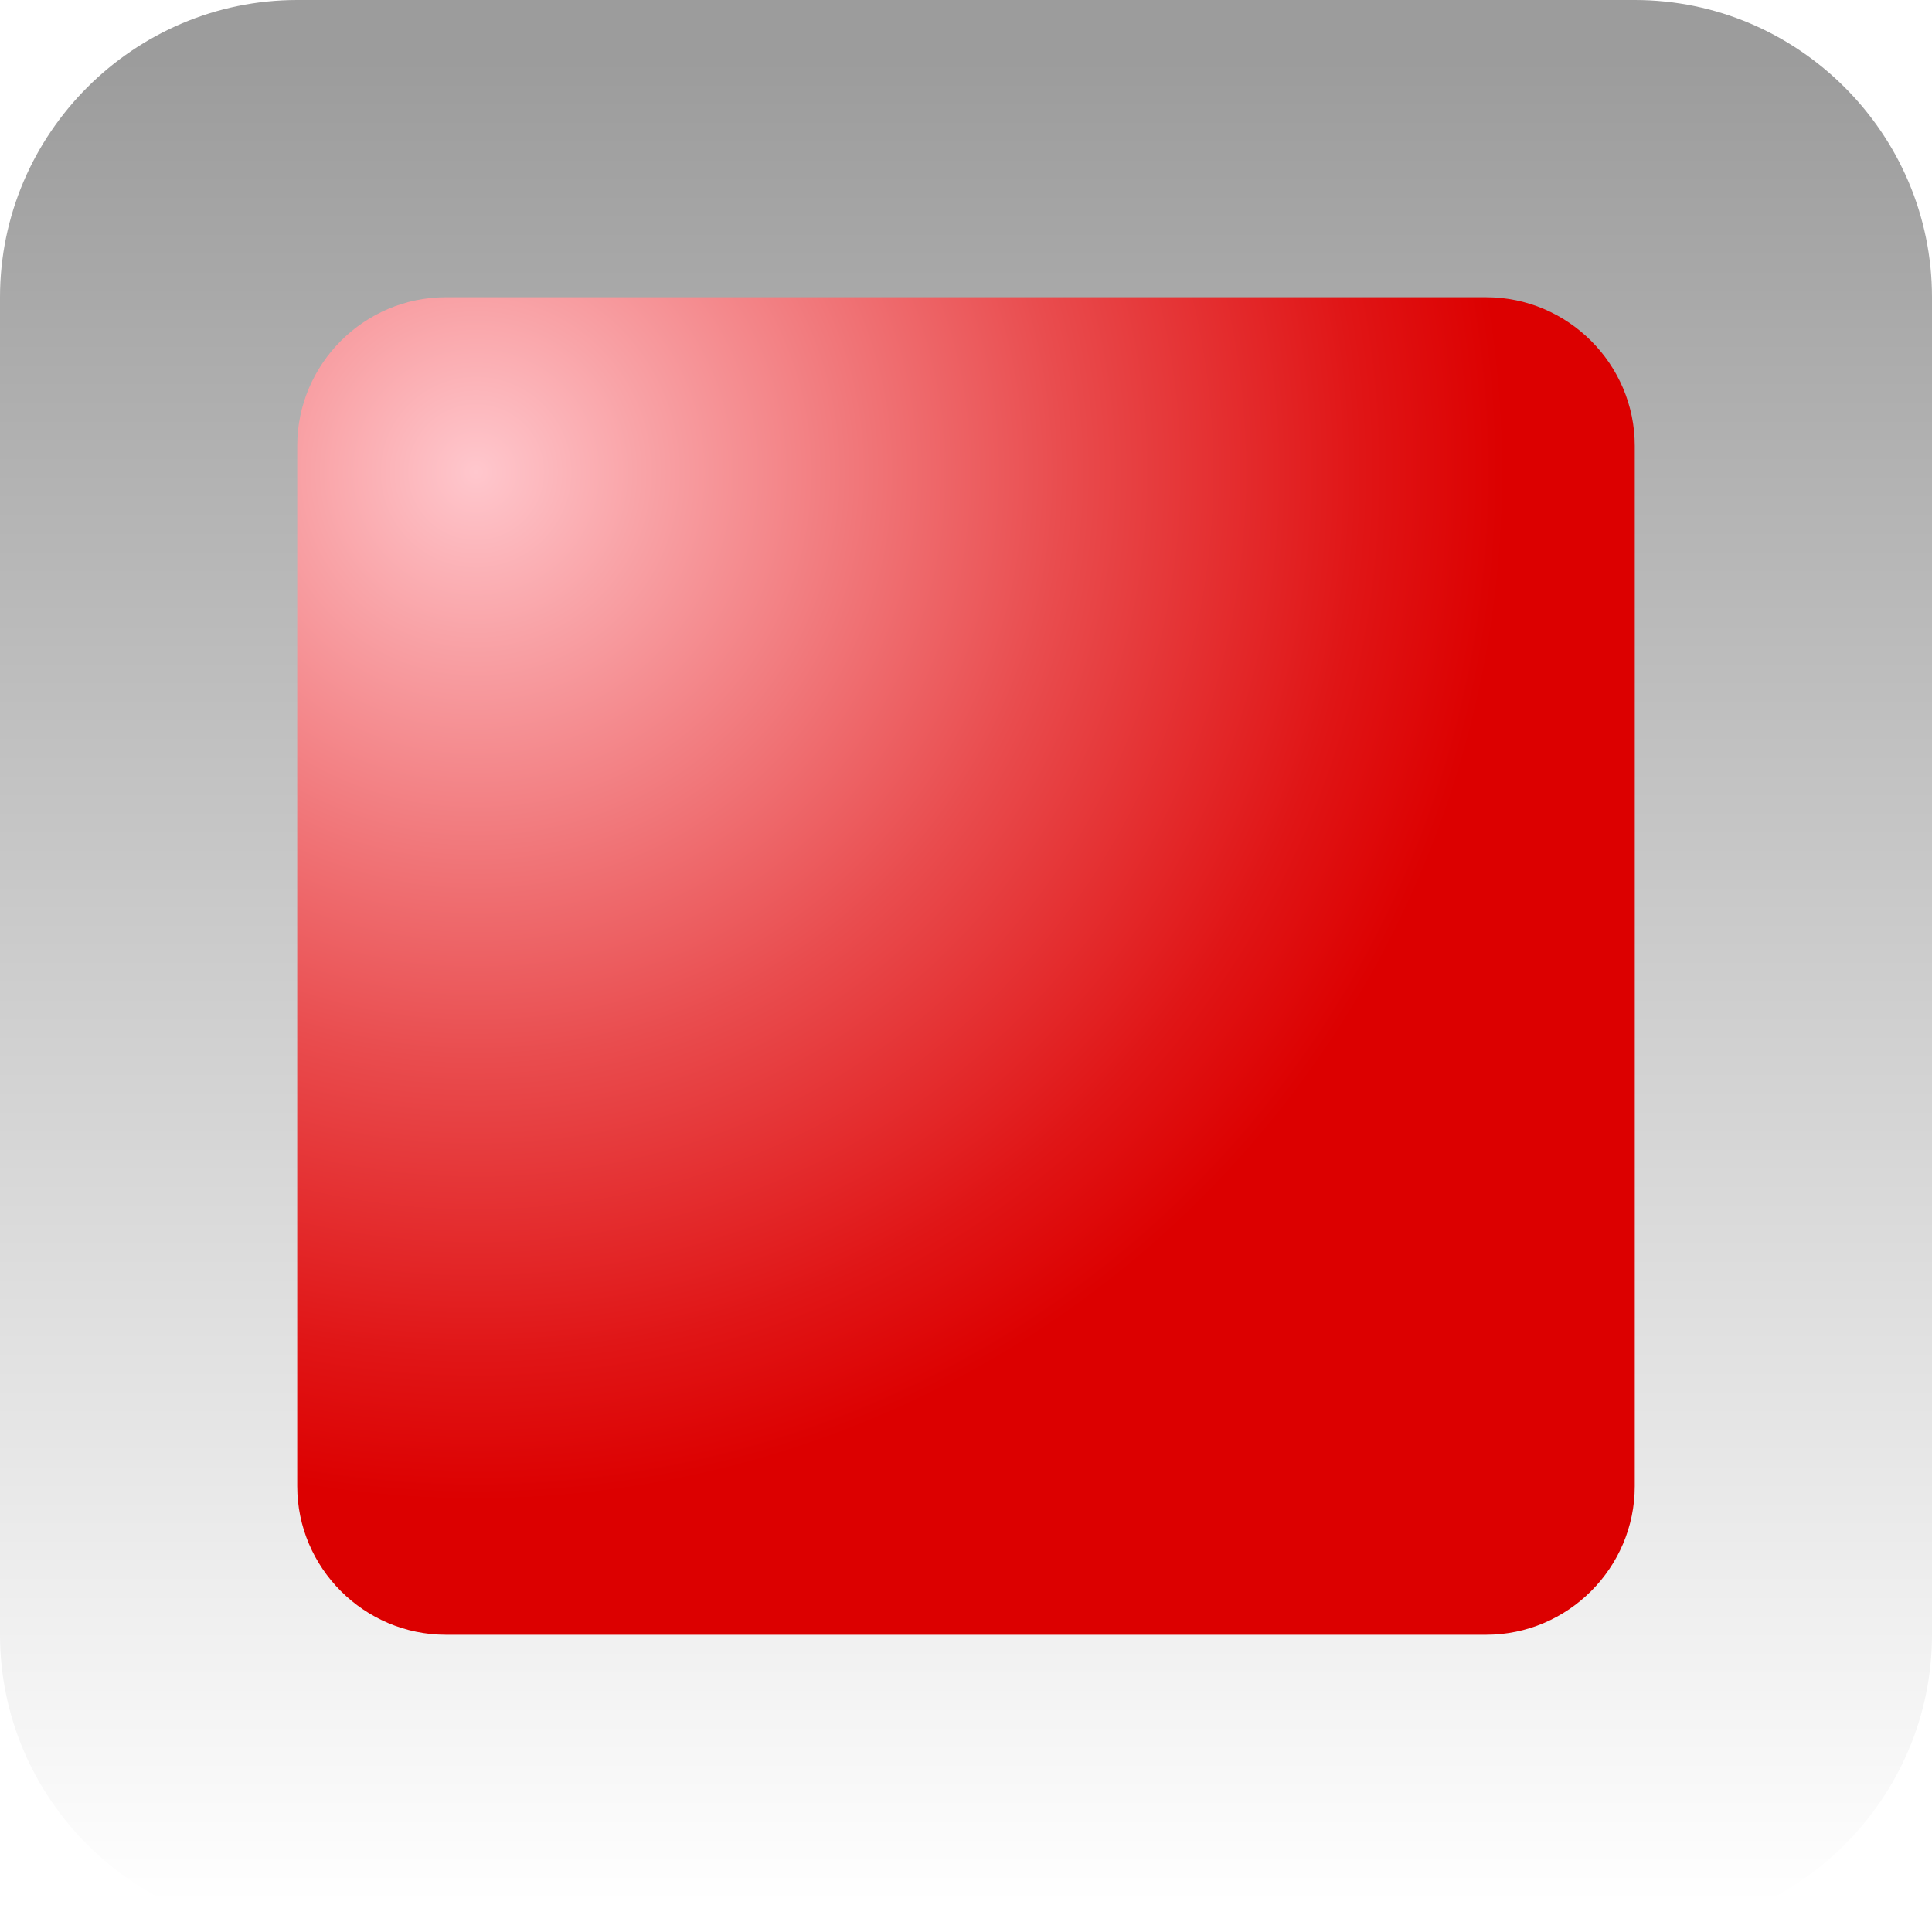
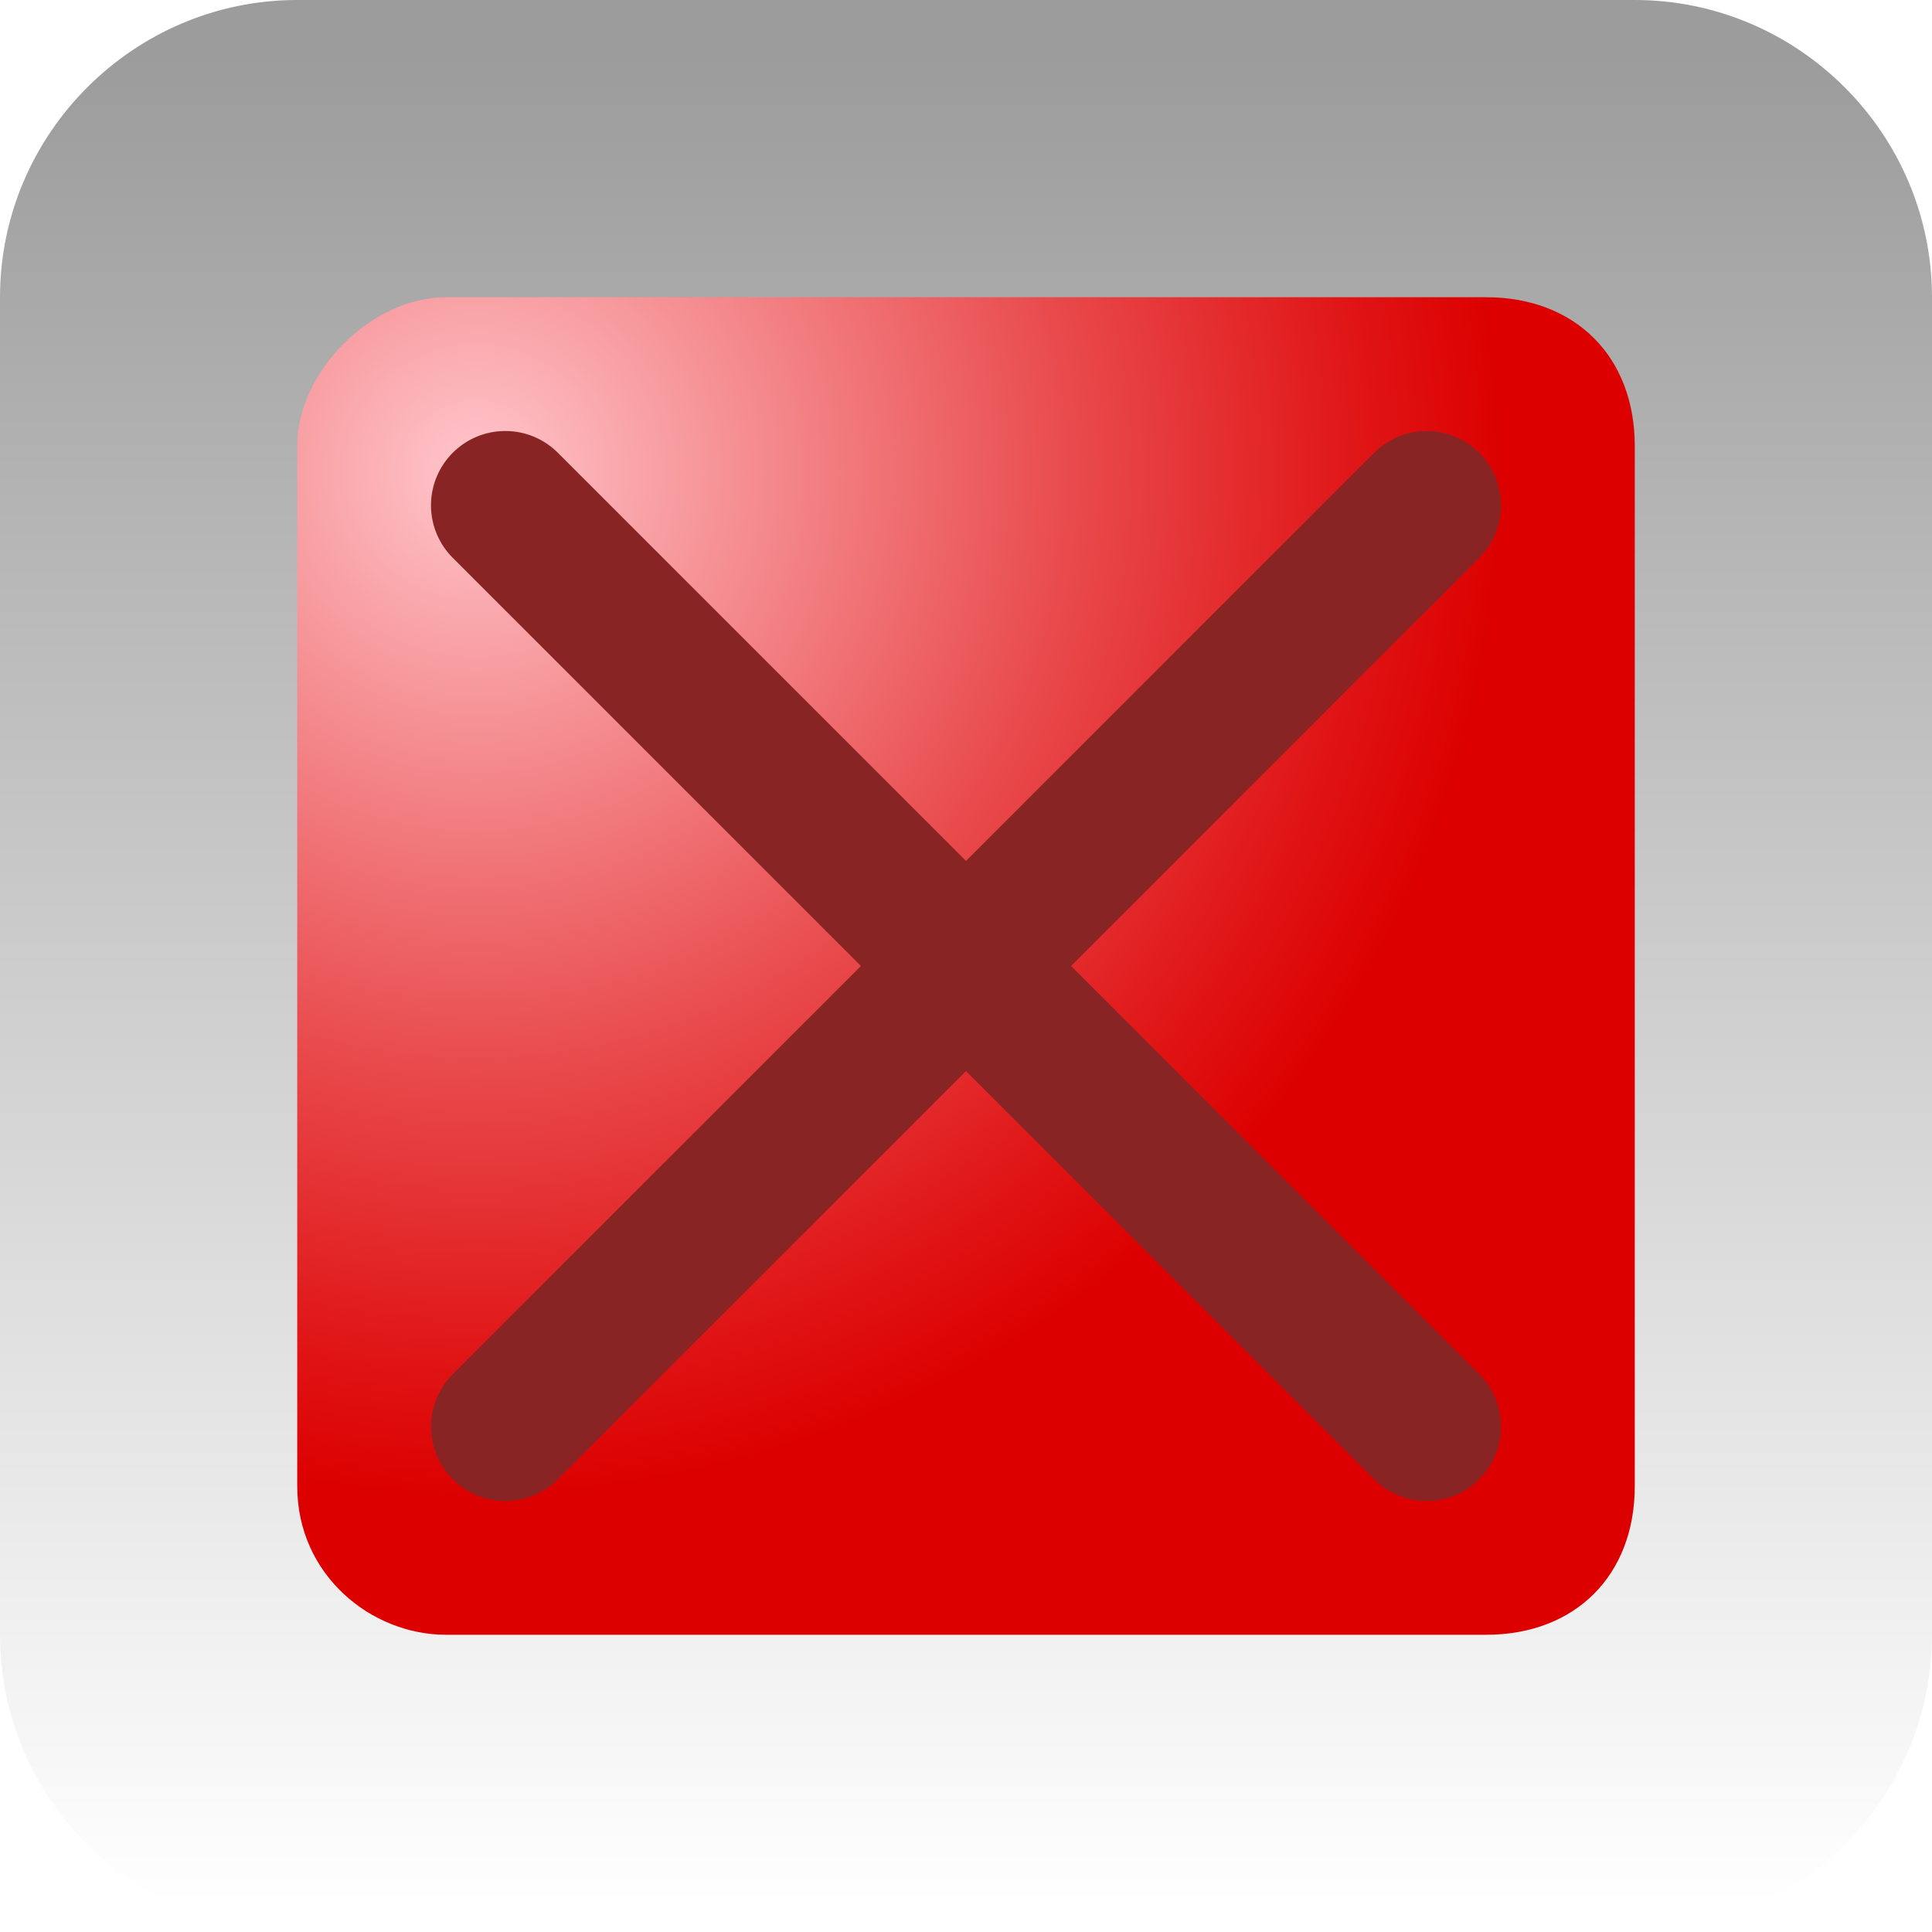
- <svg xmlns="http://www.w3.org/2000/svg" width="13" height="13" viewBox="0 0 13 13" overflow="visible" enable-background="new 0 0 13 13" xml:space="preserve">
+ <svg xmlns="http://www.w3.org/2000/svg" version="1.1" id="svg2" x="0px" y="0px" viewBox="0 0 13 13" style="enable-background:new 0 0 13 13;" xml:space="preserve">
+   <style type="text/css">
+ 	.st0{fill:url(#path14_1_);}
+ 	.st1{fill:url(#path29_1_);}
+ 	.st2{fill:none;stroke:#892424;stroke-linecap:round;stroke-miterlimit:10;}
+ </style>
  <g id="Layer_1">
-     <g>
-       <linearGradient id="XMLID_1_" gradientUnits="userSpaceOnUse" x1="-387.272" y1="292.454" x2="-387.272" y2="305.036" gradientTransform="matrix(1 0 0 -1 393.7725 305.4199)">
-         <stop offset="0.011" style="stop-color:#FFFFFF" />
+     <g id="g7">
+       <linearGradient id="path14_1_" gradientUnits="userSpaceOnUse" x1="-387.272" y1="246.126" x2="-387.272" y2="233.544" gradientTransform="matrix(1 0 0 1 393.7725 -233.1601)">
+         <stop offset="1.120000e-02" style="stop-color:#FFFFFF" />
        <stop offset="1" style="stop-color:#9C9C9C" />
      </linearGradient>
-       <path fill="url(#XMLID_1_)" d="M13,11c0,1.1-0.9,2-2,2H2c-1.1,0-2-0.9-2-2V2c0-1.1,0.9-2,2-2h9c1.1,0,2,0.9,2,2     V11z" />
+       <path id="path14" class="st0" d="M13,11c0,1.1-0.9,2-2,2H2c-1.1,0-2-0.9-2-2    V2c0-1.1,0.9-2,2-2h9c1.1,0,2,0.9,2,2V11z" />
    </g>
-     <g>
-       <radialGradient id="XMLID_2_" cx="-390.572" cy="302.246" r="9" fx="-390.572" fy="302.246" gradientTransform="matrix(1 0 0 -1 393.7725 305.4199)" gradientUnits="userSpaceOnUse">
+     <g id="g16">
+       <radialGradient id="path29_1_" cx="-390.572" cy="236.334" r="9" gradientTransform="matrix(1 0 0 1 393.7725 -233.1601)" gradientUnits="userSpaceOnUse">
        <stop offset="0" style="stop-color:#FFC7CD" />
        <stop offset="0.122" style="stop-color:#F9A4A8" />
        <stop offset="0.44" style="stop-color:#E94C4E" />
        <stop offset="0.663" style="stop-color:#E01516" />
        <stop offset="0.77" style="stop-color:#DC0000" />
      </radialGradient>
-       <path fill="url(#XMLID_2_)" d="M11,10c0,0.55-0.45,1-1,1H3c-0.55,0-1-0.45-1-1V3c0-0.55,0.45-1,1-1h7     c0.55,0,1,0.45,1,1V10z" />
+       <path id="path29" class="st1" d="M11,10c0,0.6-0.4,1-1,1H3c-0.5,0-1-0.4-1-1    V3c0-0.5,0.5-1,1-1h7c0.6,0,1,0.4,1,1V10z" />
    </g>
  </g>
+   <line class="st2" x1="9.6" y1="3.4" x2="3.4" y2="9.6" />
+   <line class="st2" x1="3.4" y1="3.4" x2="9.6" y2="9.6" />
</svg>
